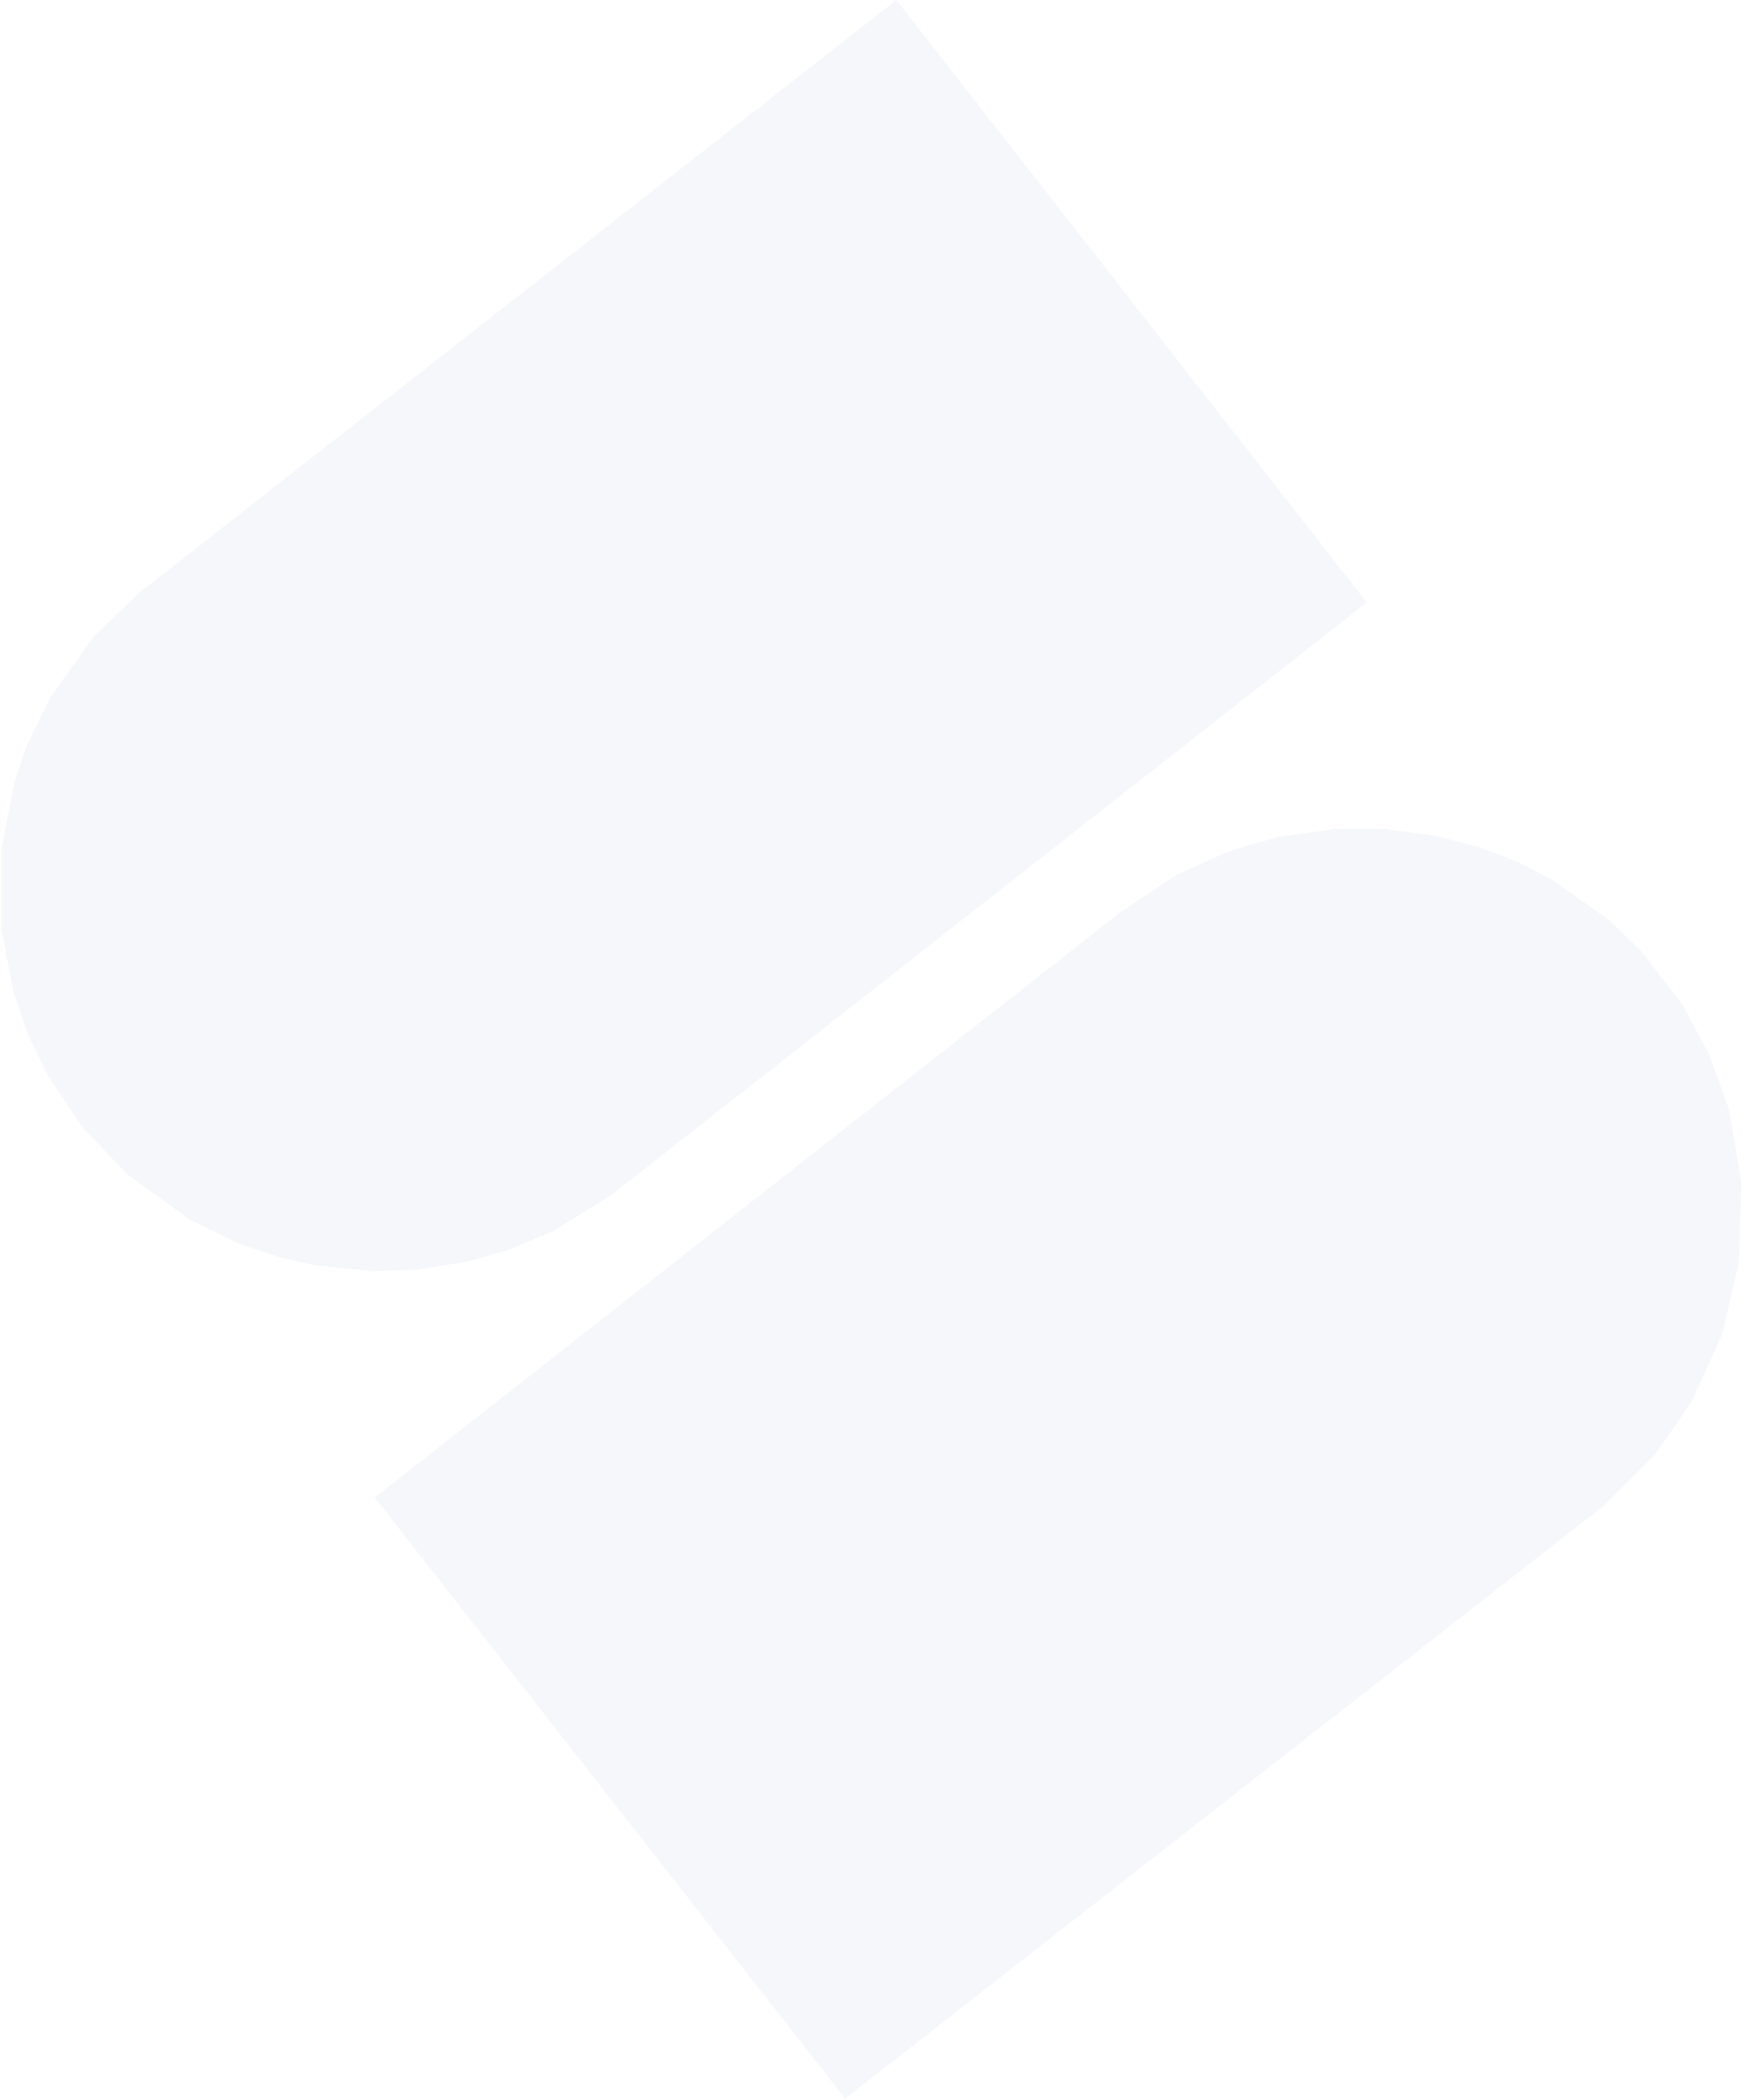
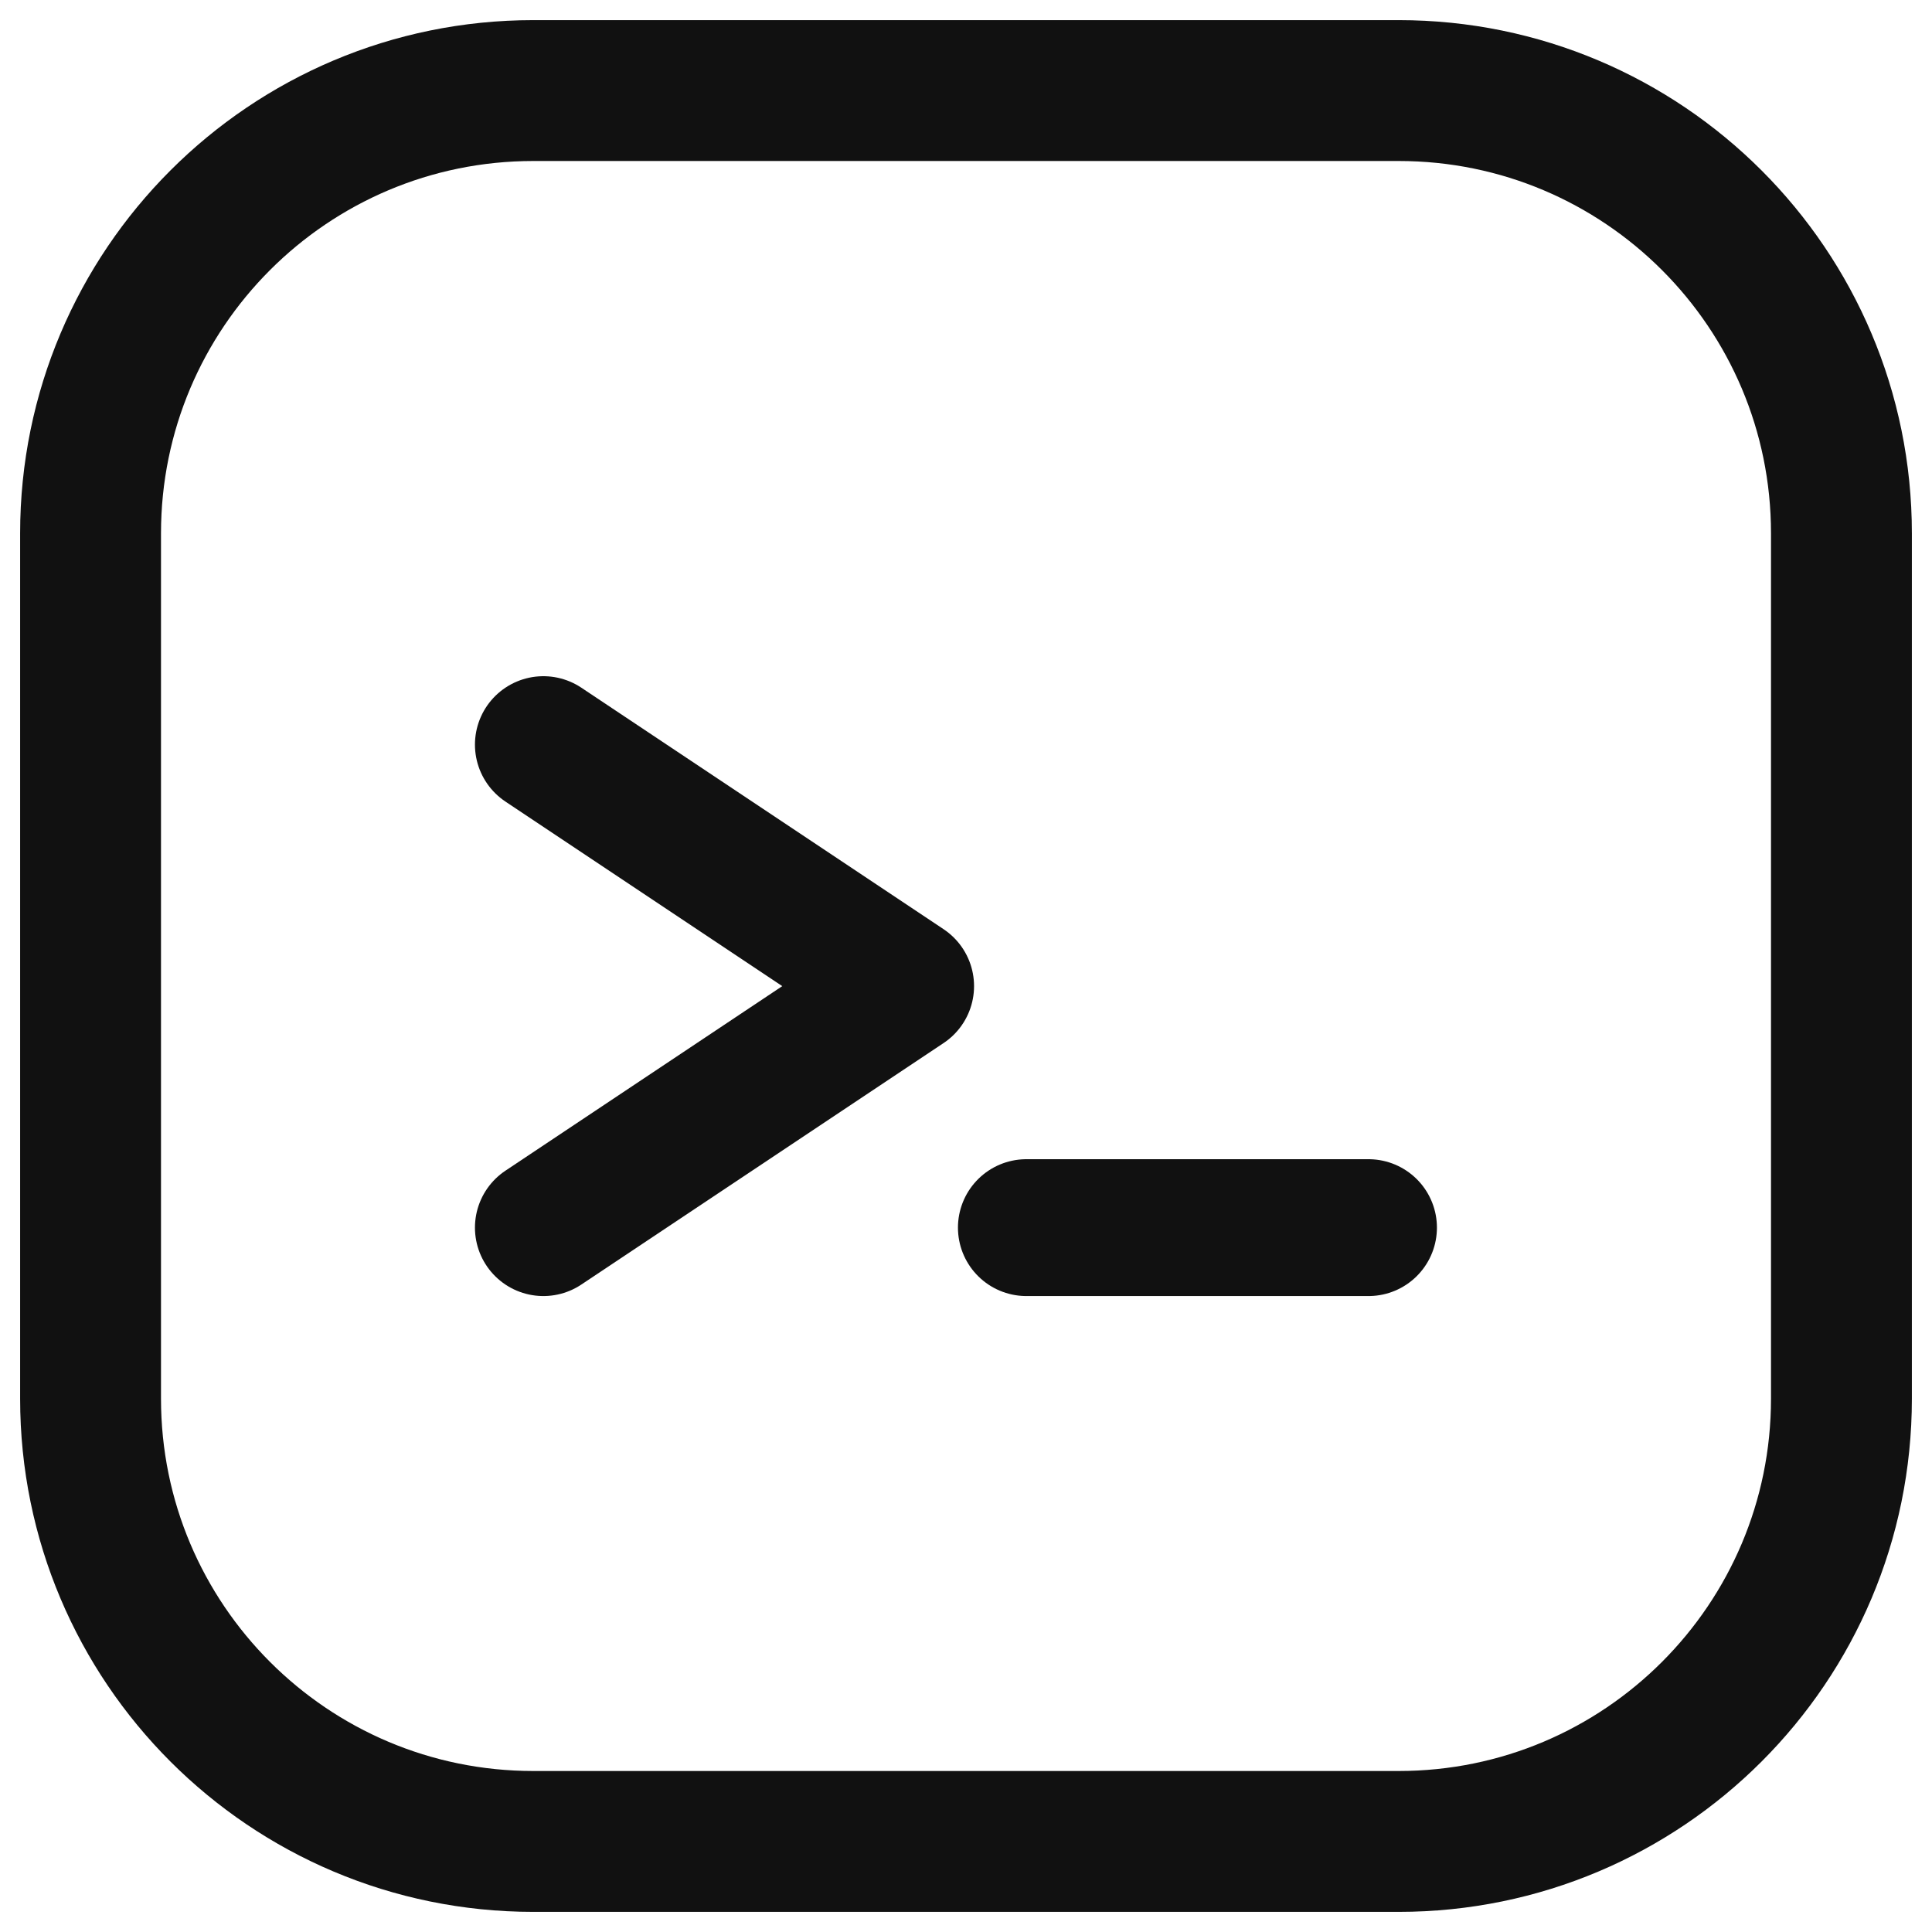
- <svg xmlns="http://www.w3.org/2000/svg" viewBox="0 0 1293 1558">
+ <svg xmlns="http://www.w3.org/2000/svg" viewBox="0 0 48 48" fill="none">
  <style>
-     .logo {
-       fill: #f5f7fa;
-     }
-     @media (prefers-color-scheme: light) {
-       .logo {
-         fill: #0c0d10;
-       }
+     rect, path { stroke: #111111; }
+     @media (prefers-color-scheme: dark) {
+       rect, path { stroke: #f4f0e8; }
    }
  </style>
-   <path class="logo" d="M665 0 L103 440 L69 473 L37 518 L20 553 L11 579 L1 630 L1 689 L10 736 L21 768 L35 797 L61 836 L94 871 L141 905 L178 923 L208 933 L235 939 L276 943 L309 942 L347 936 L378 927 L411 913 L453 887 L1014 447 Z" />
-   <path class="logo" d="M1152 653 L1127 640 L1099 629 L1065 620 L1026 615 L991 615 L948 621 L913 631 L873 649 L831 677 L278 1111 L627 1557 L1190 1117 L1228 1079 L1255 1040 L1278 989 L1290 937 L1292 878 L1283 824 L1268 782 L1248 745 L1217 705 L1193 682 Z" />
+   <rect x="2.25" y="2.25" width="43.5" height="43.5" rx="11" stroke-width="3.5" />
+   <path d="M13.5 18.5 L22.5 24.5 L13.5 30.5" stroke-width="3.4" stroke-linecap="round" stroke-linejoin="round" />
+   <path d="M25.5 30.5 H34" stroke-width="3.4" stroke-linecap="round" />
</svg>
